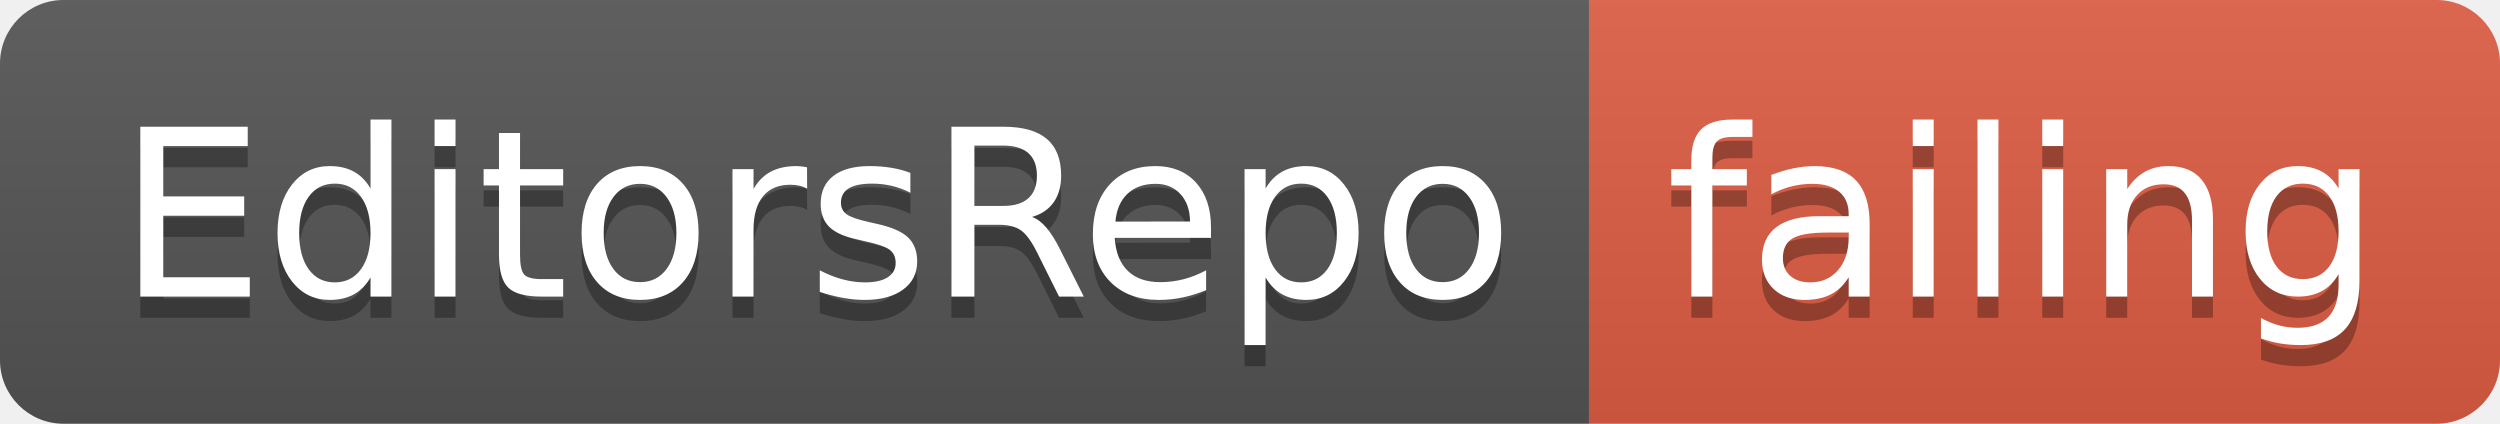
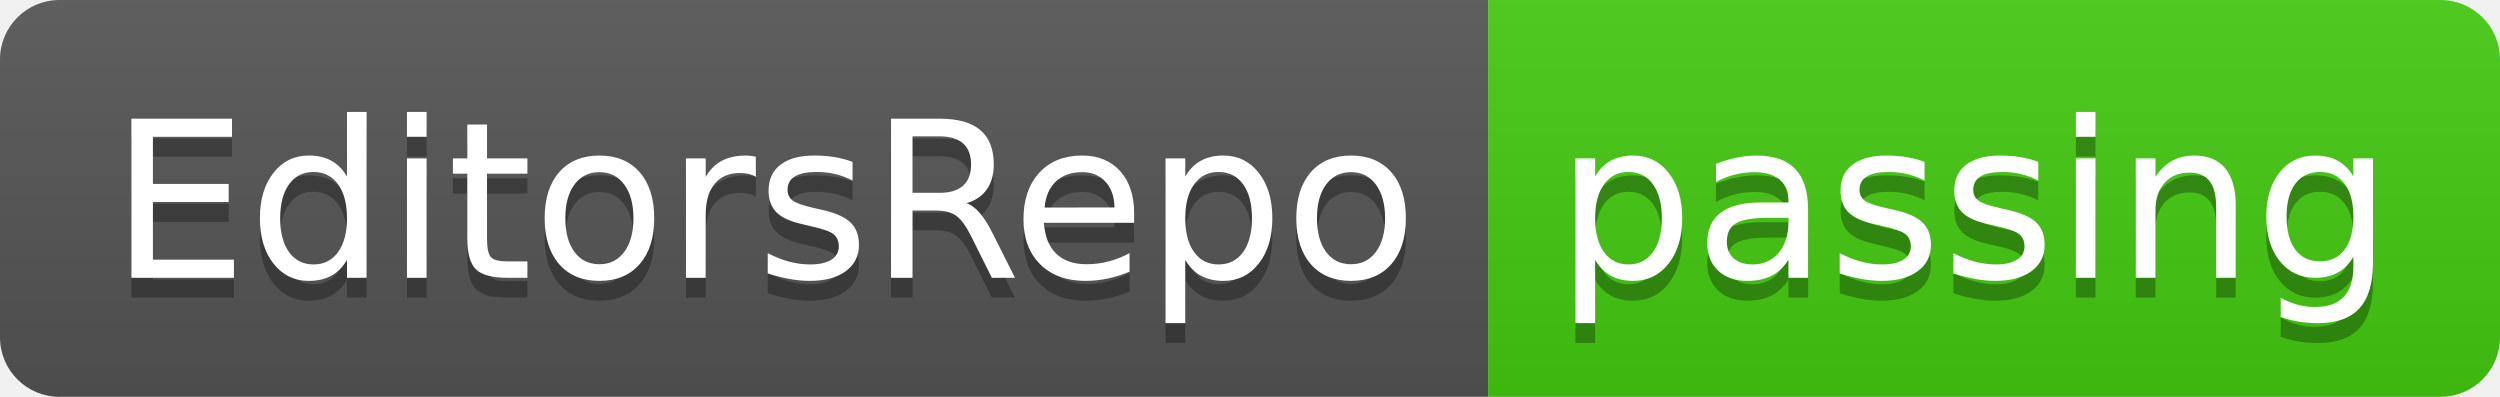
- <svg xmlns="http://www.w3.org/2000/svg" width="118" height="20">
+ <svg xmlns="http://www.w3.org/2000/svg" width="126" height="20">
  <linearGradient id="smooth" x2="0" y2="100%">
    <stop offset="0" stop-color="#bbb" stop-opacity=".1" />
    <stop offset="1" stop-opacity=".1" />
  </linearGradient>
  <clipPath id="round">
-     <rect width="118" height="20" rx="3" fill="#fff" />
+     <rect width="126" height="20" rx="3" fill="#fff" />
  </clipPath>
  <g clip-path="url(#round)">
    <rect width="75" height="20" fill="#555" />
-     <rect x="75" width="43" height="20" fill="#e05d44" />
-     <rect width="118" height="20" fill="url(#smooth)" />
+     <rect x="75" width="51" height="20" fill="#4c1" />
+     <rect width="126" height="20" fill="url(#smooth)" />
  </g>
  <g fill="#fff" text-anchor="middle" font-family="DejaVu Sans,Verdana,Geneva,sans-serif" font-size="110">
    <text x="385" y="150" fill="#010101" fill-opacity=".3" transform="scale(0.1)" textLength="650" lengthAdjust="spacing">EditorsRepo</text>
    <text x="385" y="140" transform="scale(0.1)" textLength="650" lengthAdjust="spacing">EditorsRepo</text>
-     <text x="955" y="150" fill="#010101" fill-opacity=".3" transform="scale(0.1)" textLength="330" lengthAdjust="spacing">failing</text>
-     <text x="955" y="140" transform="scale(0.1)" textLength="330" lengthAdjust="spacing">failing</text>
+     <text x="995" y="150" fill="#010101" fill-opacity=".3" transform="scale(0.1)" textLength="410" lengthAdjust="spacing">passing</text>
+     <text x="995" y="140" transform="scale(0.1)" textLength="410" lengthAdjust="spacing">passing</text>
  </g>
</svg>
